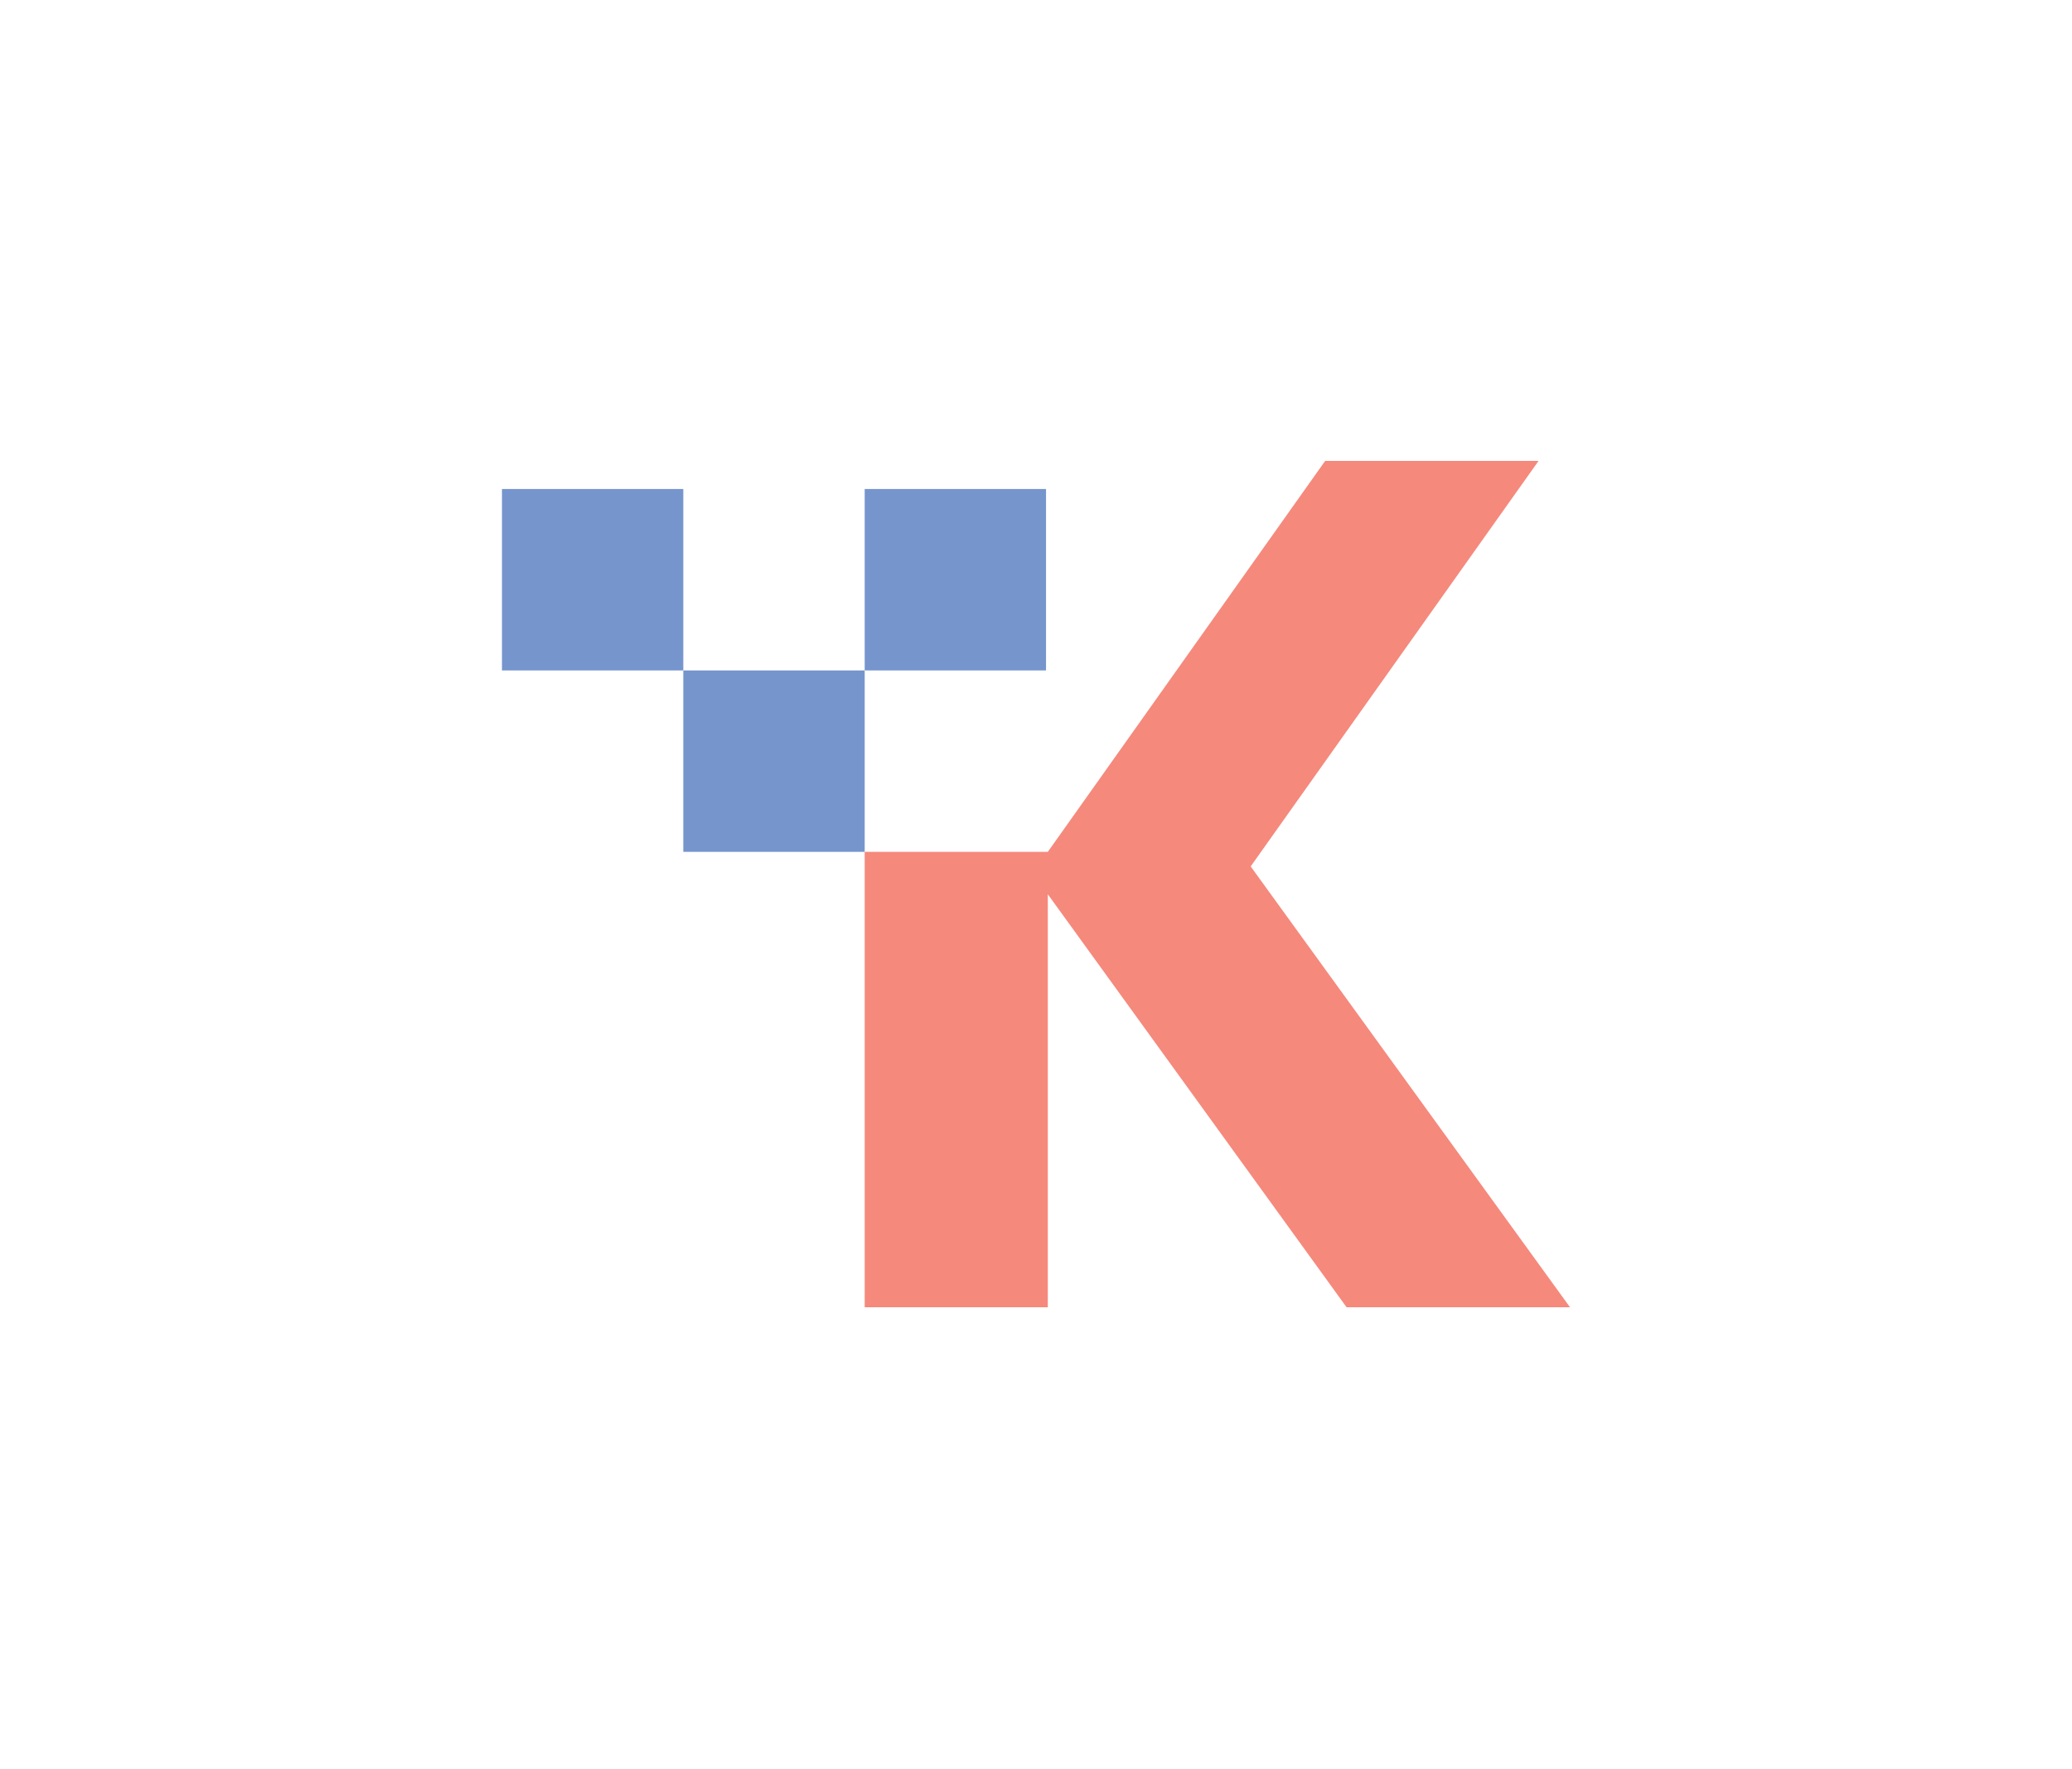
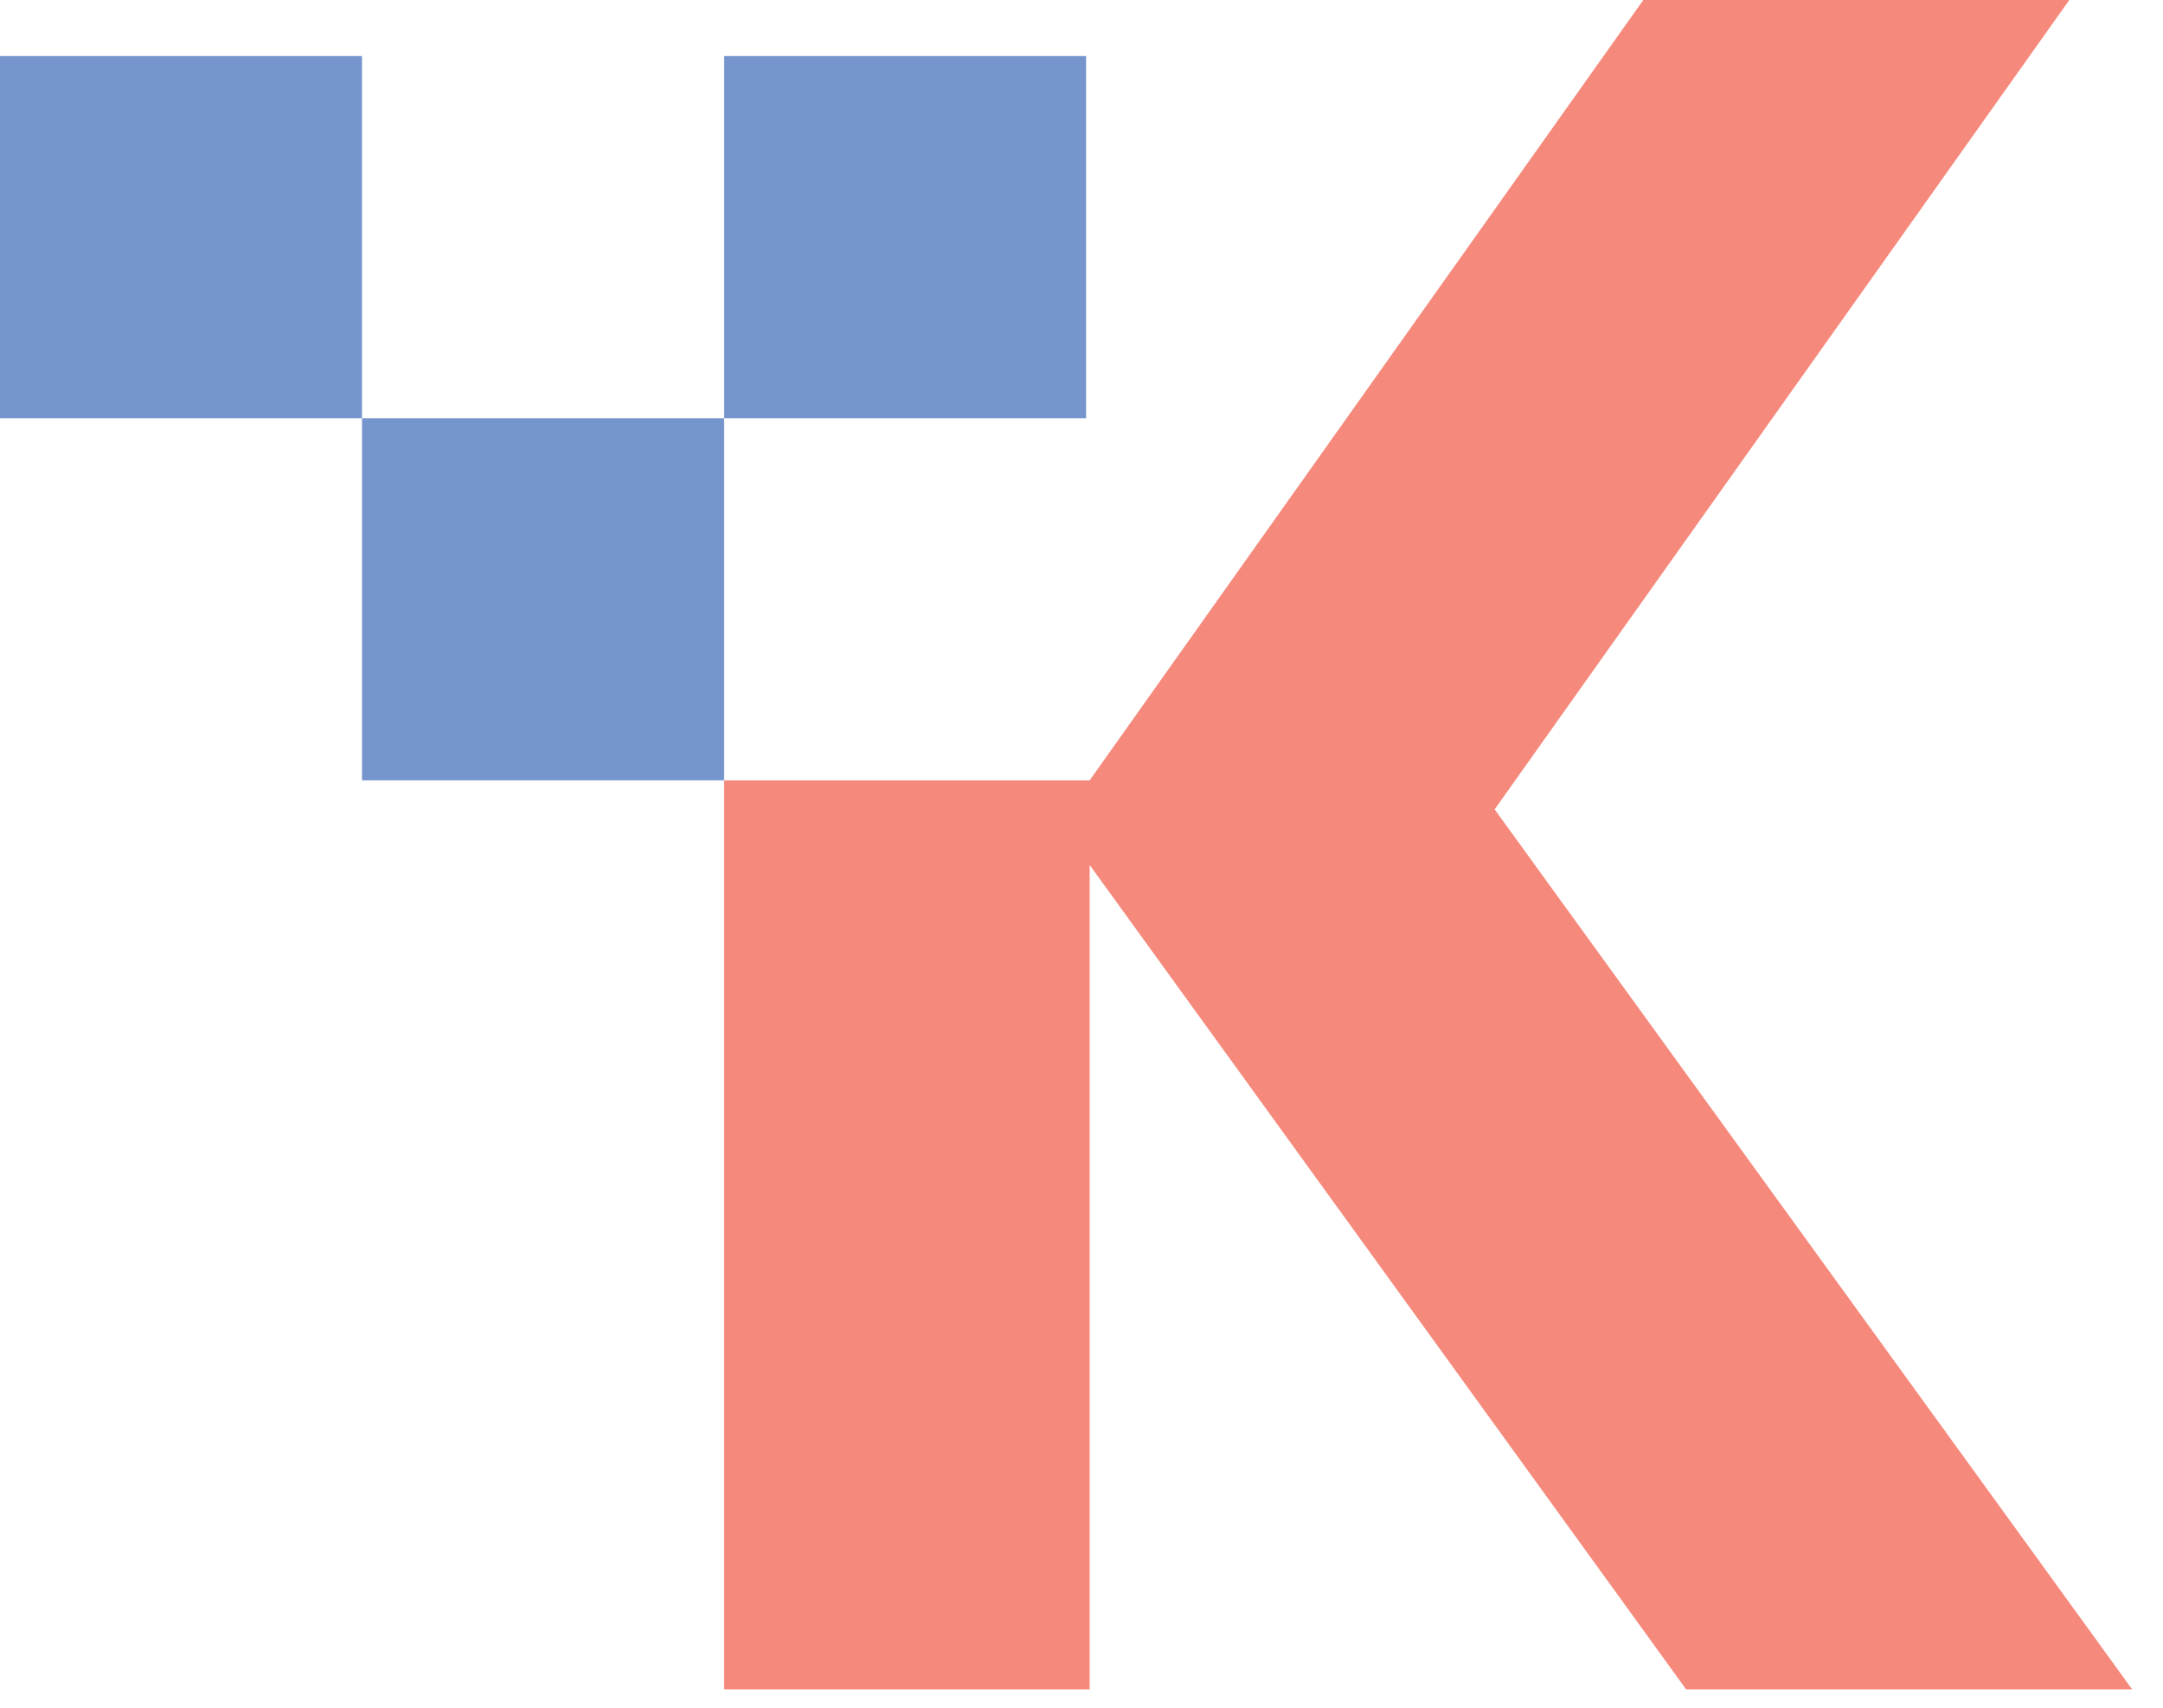
- <svg xmlns="http://www.w3.org/2000/svg" viewBox="0 0 109 93" width="109" height="93">
-   <rect fill="none" width="109" height="93" />
-   <g transform="translate(-154.2656, -125.5078)">
+ <svg xmlns="http://www.w3.org/2000/svg" viewBox="0 0 57 45" width="57" height="45">
+   <g transform="translate(-180.6719, -149.75)">
    <path fill="#F5897C" fill-rule="nonzero" d="M 225.105 194.266 L 209.387 172.543 L 209.387 194.266 L 199.754 194.266 L 199.754 170.312 L 209.387 170.312 L 223.977 149.75 L 235.203 149.75 L 220.059 171.078 L 236.859 194.266 Z" />
    <path fill="#7695CD" fill-rule="nonzero" d="M 190.211 160.77 L 199.754 160.77 L 199.754 170.312 L 190.211 170.312 Z" />
    <path fill="#7695CD" fill-rule="nonzero" d="M 199.754 151.227 L 209.293 151.227 L 209.293 160.77 L 199.754 160.77 Z" />
    <path fill="#7695CD" fill-rule="nonzero" d="M 180.672 151.227 L 190.211 151.227 L 190.211 160.77 L 180.672 160.77 Z" />
  </g>
</svg>
